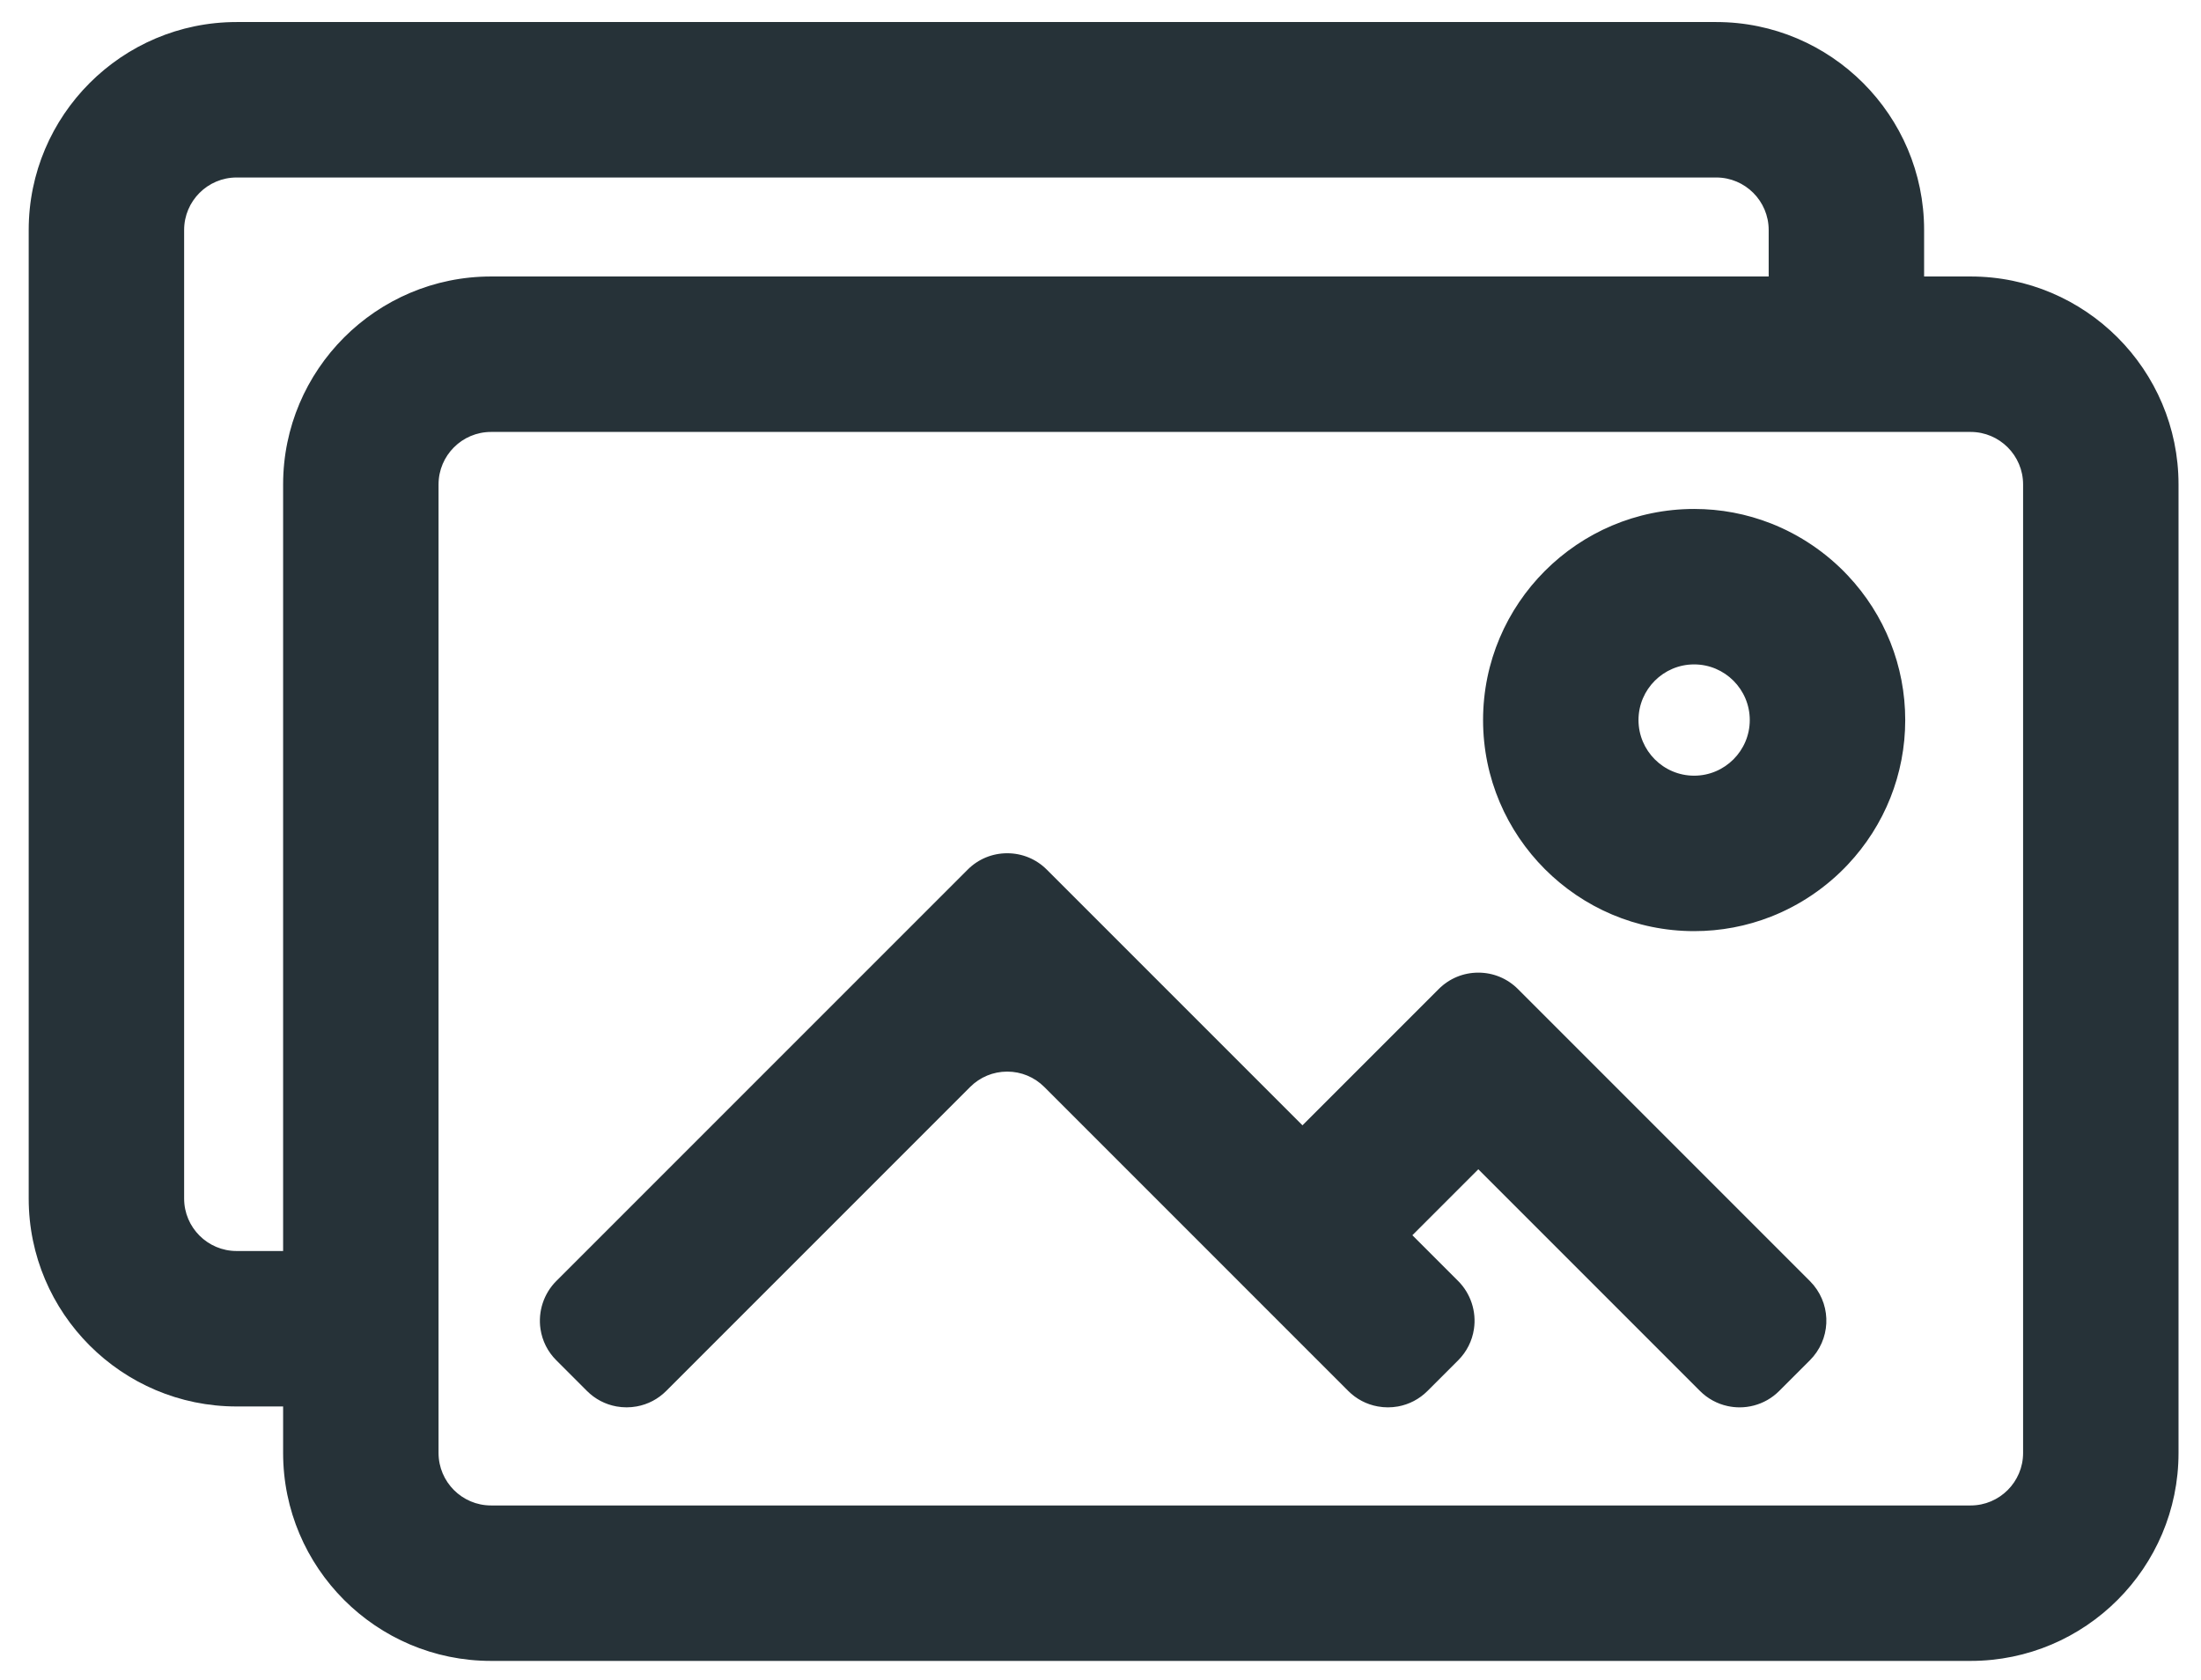
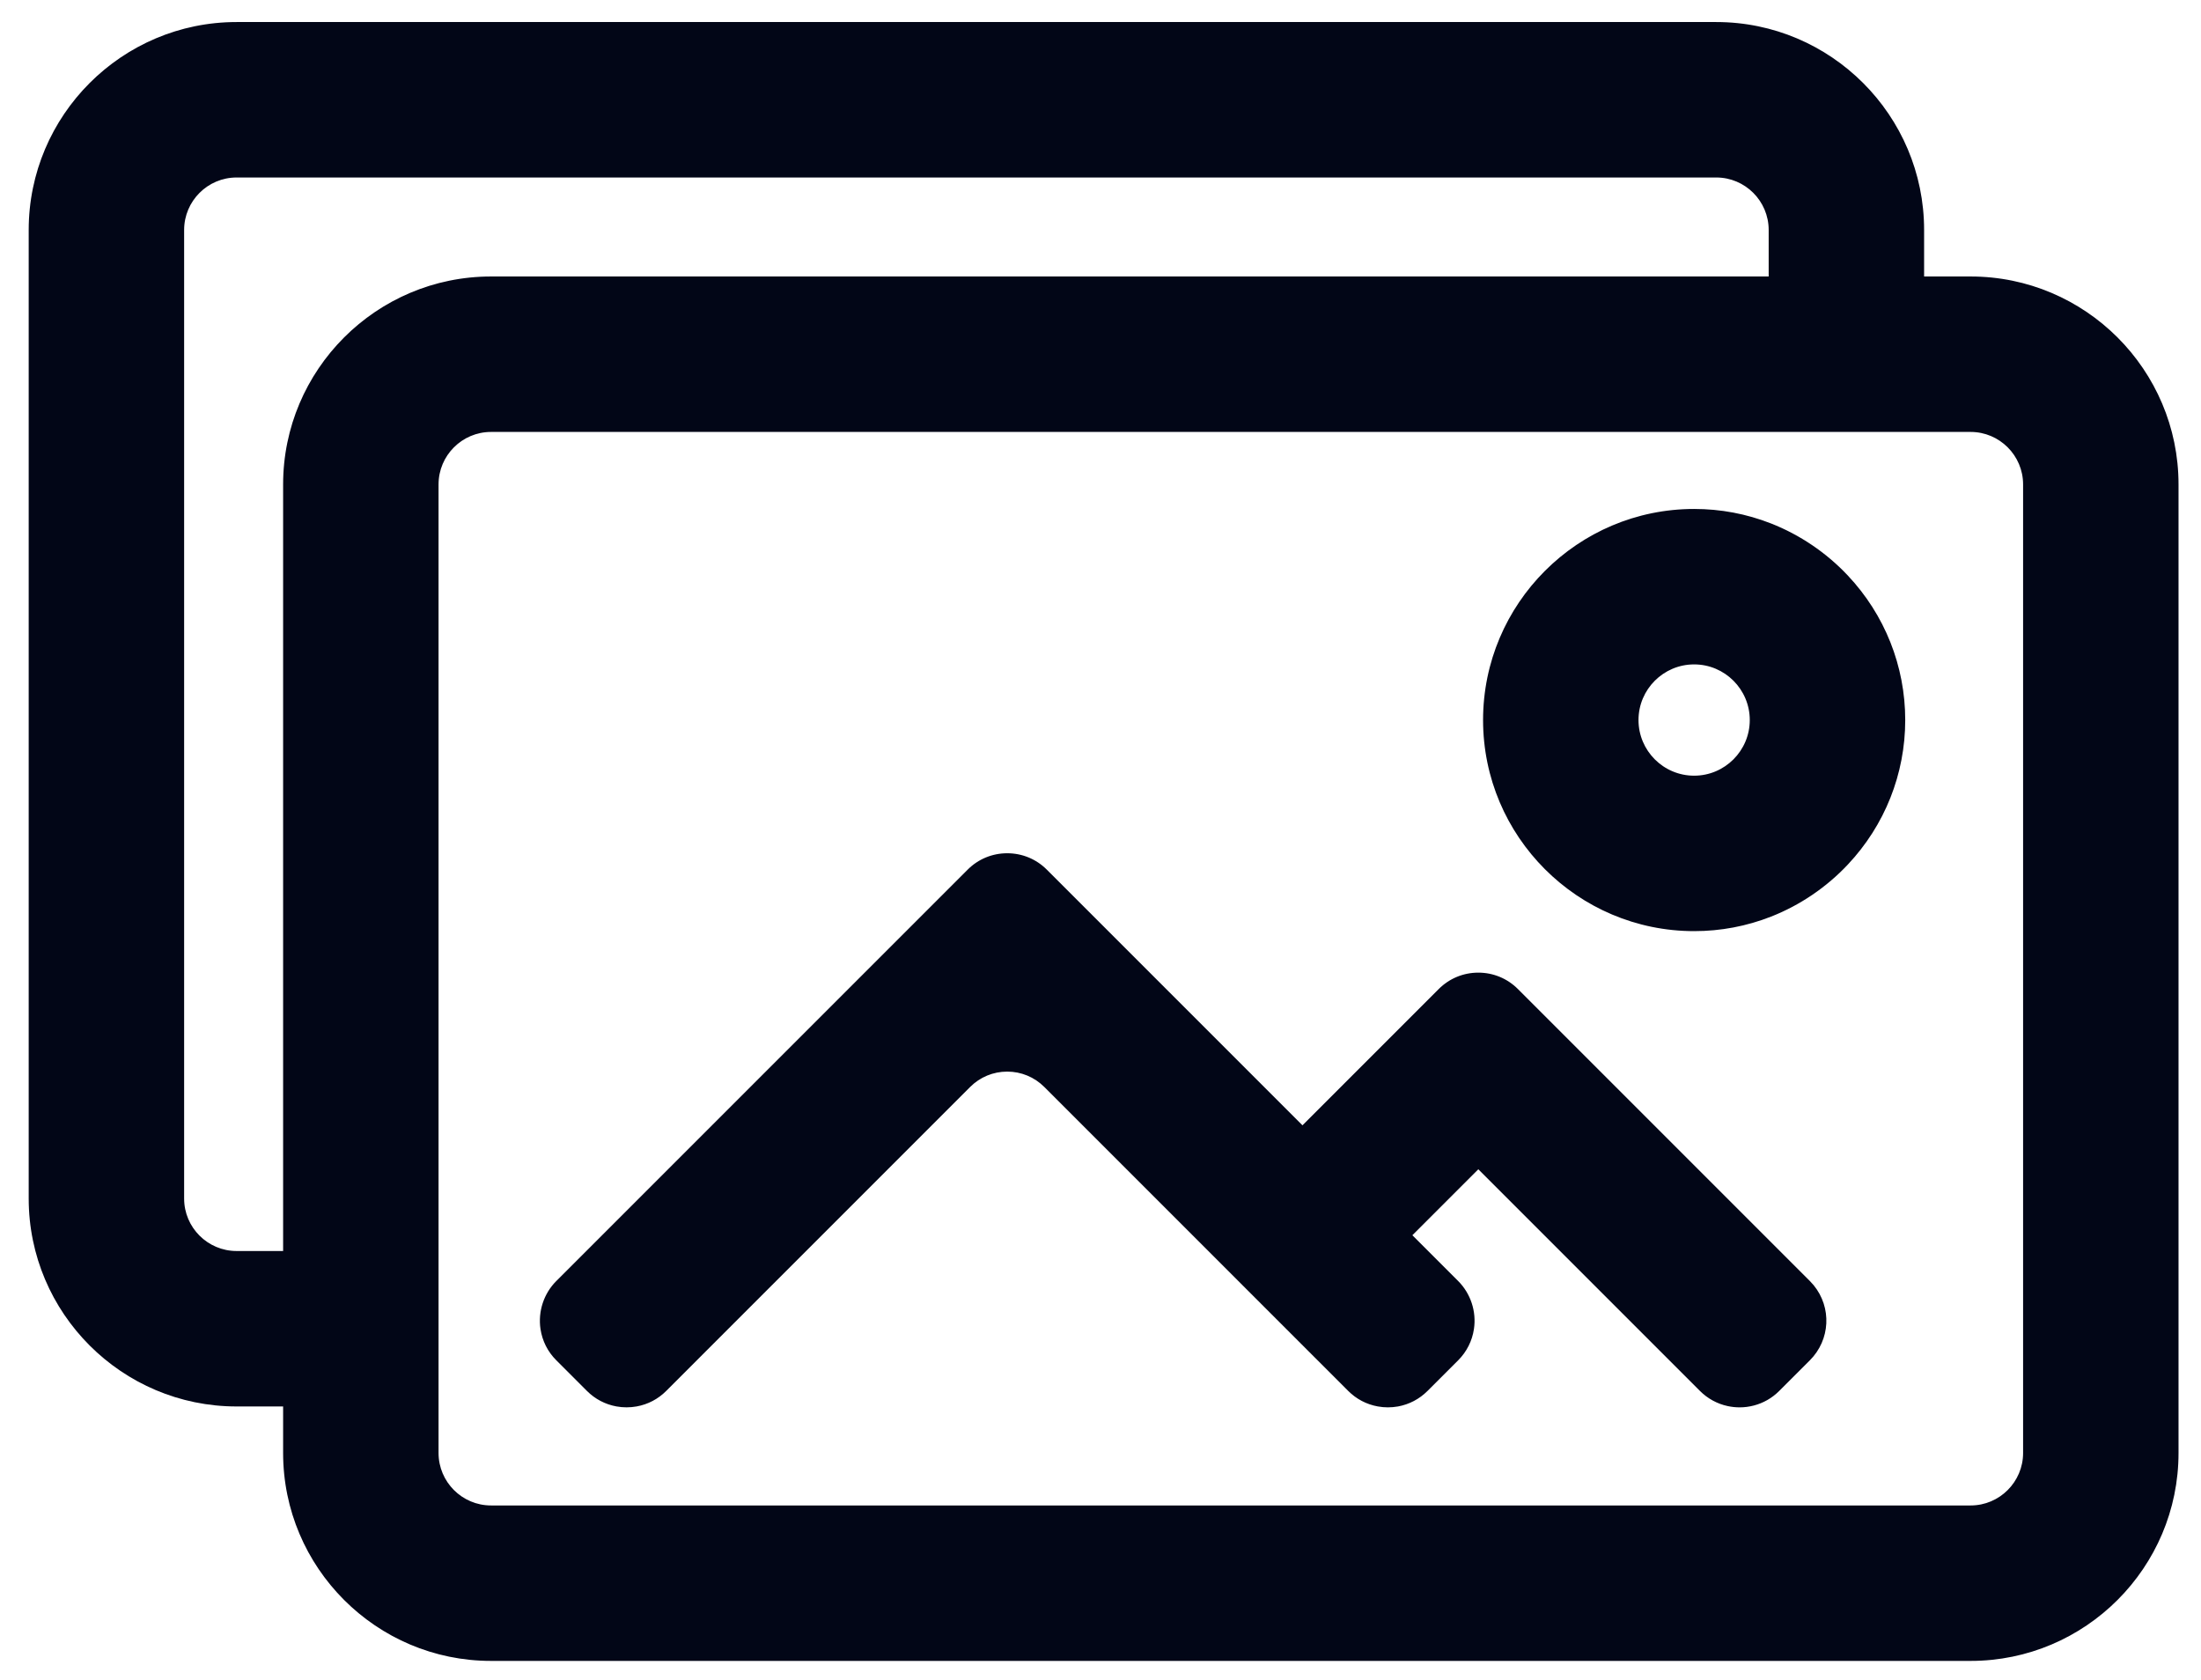
<svg xmlns="http://www.w3.org/2000/svg" width="76" height="58" viewBox="0 0 76 58" fill="none">
-   <path d="M68.045 9.607H66.377V7.94C66.377 4.015 63.185 0.822 59.26 0.822H8.169C4.244 0.822 1.052 4.015 1.052 7.94V41.38C1.052 45.305 4.245 48.498 8.169 48.498H9.836V50.165C9.836 54.09 13.029 57.282 16.954 57.282H68.045C71.969 57.282 75.162 54.09 75.162 50.165V16.724C75.162 12.8 71.969 9.607 68.045 9.607ZM69.918 50.165C69.918 51.199 69.079 52.038 68.045 52.038H16.954C15.92 52.038 15.081 51.199 15.081 50.165V48.498V45.875V43.253V16.724C15.081 15.69 15.92 14.851 16.954 14.851H61.133H63.755H66.377H68.045C69.079 14.851 69.918 15.69 69.918 16.724V50.165H69.918ZM6.296 41.38V7.94C6.296 6.905 7.135 6.066 8.169 6.066H59.26C60.294 6.066 61.133 6.905 61.133 7.94V9.607H16.954C13.029 9.607 9.836 12.8 9.836 16.724V43.253H8.169C7.135 43.253 6.296 42.414 6.296 41.38Z" fill="#263238" />
-   <path d="M68.045 57.344H16.954C12.996 57.344 9.776 54.124 9.776 50.165V48.559H8.17C4.211 48.559 0.991 45.339 0.991 41.381V7.94C0.991 3.982 4.211 0.761 8.17 0.761H59.261C63.219 0.761 66.439 3.982 66.439 7.94V9.546H68.045C72.004 9.546 75.224 12.767 75.224 16.725V50.165C75.224 54.124 72.004 57.344 68.045 57.344ZM8.17 0.884C4.279 0.884 1.113 4.049 1.113 7.94V41.381C1.113 45.272 4.279 48.437 8.17 48.437H9.898V50.166C9.898 54.056 13.064 57.222 16.955 57.222H68.045C71.936 57.222 75.102 54.056 75.102 50.166V16.725C75.102 12.834 71.936 9.669 68.045 9.669H66.317V7.94C66.317 4.049 63.151 0.884 59.261 0.884H8.17V0.884ZM68.045 52.1H16.955C15.888 52.1 15.02 51.232 15.02 50.165V16.725C15.02 15.659 15.888 14.791 16.955 14.791H68.045C69.112 14.791 69.98 15.659 69.98 16.725V50.165C69.979 51.232 69.112 52.1 68.045 52.1ZM16.955 14.913C15.956 14.913 15.143 15.726 15.143 16.725V50.165C15.143 51.164 15.956 51.977 16.955 51.977H68.045C69.044 51.977 69.857 51.164 69.857 50.165V16.725C69.857 15.726 69.044 14.913 68.045 14.913H16.955ZM9.898 43.315H8.17C7.103 43.315 6.235 42.447 6.235 41.381V7.94C6.235 6.874 7.103 6.006 8.17 6.006H59.261C60.327 6.006 61.195 6.874 61.195 7.94V9.669H16.955C13.064 9.669 9.898 12.834 9.898 16.725V43.315ZM8.17 6.128C7.171 6.128 6.358 6.941 6.358 7.94V41.381C6.358 42.38 7.171 43.192 8.17 43.192H9.776V16.725C9.776 12.767 12.996 9.546 16.955 9.546H61.072V7.94C61.072 6.941 60.26 6.128 59.261 6.128H8.17V6.128Z" fill="#263238" />
-   <path d="M62.451 44.271L60.725 42.546L52.37 34.19C51.638 33.458 50.452 33.458 49.721 34.19L44.973 38.938L36.103 30.068C35.372 29.337 34.186 29.337 33.454 30.068L20.27 43.253L19.251 44.271C18.814 44.708 18.638 45.308 18.723 45.875C18.781 46.258 18.956 46.626 19.251 46.92L20.311 47.98C20.59 48.259 20.936 48.431 21.297 48.498C21.52 48.538 21.75 48.538 21.973 48.498C22.335 48.432 22.68 48.259 22.959 47.98L25.064 45.875L27.686 43.253L33.454 37.485C34.186 36.754 35.372 36.754 36.103 37.485L41.871 43.253L44.493 45.875L46.598 47.98C46.877 48.259 47.223 48.431 47.584 48.498C47.807 48.538 48.037 48.538 48.261 48.498C48.622 48.432 48.967 48.259 49.247 47.98L50.306 46.92C50.601 46.626 50.776 46.258 50.834 45.875C50.919 45.308 50.744 44.709 50.306 44.271L49.288 43.253L48.681 42.647L51.045 40.283L54.016 43.253L56.638 45.875L58.742 47.98C59.006 48.244 59.33 48.412 59.669 48.485C60.114 48.582 60.587 48.515 60.993 48.284C61.136 48.203 61.27 48.102 61.392 47.98L62.451 46.92C63.138 46.234 63.18 45.146 62.577 44.41C62.538 44.363 62.496 44.316 62.451 44.271Z" fill="#263238" />
-   <path d="M47.923 48.59C47.806 48.59 47.688 48.579 47.574 48.558C47.186 48.488 46.834 48.303 46.555 48.024L36.06 37.529C35.718 37.187 35.263 36.998 34.779 36.998C34.295 36.998 33.84 37.187 33.498 37.529L23.003 48.024C22.725 48.303 22.372 48.488 21.985 48.558C21.755 48.6 21.516 48.6 21.286 48.558C20.899 48.488 20.547 48.303 20.268 48.024L19.208 46.964C18.913 46.67 18.725 46.297 18.663 45.885C18.573 45.28 18.776 44.661 19.208 44.229L33.412 30.026C33.777 29.66 34.263 29.459 34.779 29.459C35.296 29.459 35.782 29.66 36.147 30.026L44.974 38.852L49.678 34.148C50.044 33.782 50.529 33.581 51.046 33.581C51.563 33.581 52.048 33.782 52.414 34.148L62.495 44.229C62.539 44.273 62.583 44.322 62.625 44.372C63.257 45.144 63.201 46.258 62.495 46.965L61.435 48.024C61.313 48.146 61.175 48.252 61.024 48.338C60.734 48.503 60.404 48.59 60.068 48.59C60.068 48.59 60.068 48.59 60.068 48.59C59.93 48.59 59.792 48.575 59.657 48.546C59.294 48.468 58.963 48.287 58.7 48.024L51.046 40.37L48.769 42.647L50.351 44.229C50.782 44.661 50.986 45.28 50.895 45.885C50.834 46.296 50.645 46.67 50.351 46.965L49.291 48.024C49.012 48.303 48.66 48.488 48.273 48.559C48.157 48.579 48.04 48.59 47.923 48.59ZM34.779 36.876C35.296 36.876 35.782 37.077 36.147 37.443L46.642 47.937C46.903 48.199 47.233 48.372 47.596 48.438C47.811 48.477 48.035 48.477 48.25 48.438C48.613 48.372 48.943 48.199 49.204 47.937L50.264 46.878C50.54 46.602 50.716 46.252 50.774 45.867C50.859 45.3 50.668 44.72 50.264 44.315L48.596 42.647L51.046 40.197L58.786 47.937C59.033 48.184 59.343 48.353 59.683 48.426C60.116 48.52 60.58 48.449 60.963 48.231C61.105 48.151 61.235 48.052 61.349 47.937L62.408 46.878C63.07 46.216 63.122 45.172 62.53 44.45C62.491 44.403 62.45 44.357 62.408 44.315L52.327 34.234C51.985 33.892 51.53 33.703 51.046 33.703C50.562 33.703 50.107 33.892 49.765 34.234L44.974 39.025L36.06 30.112C35.718 29.77 35.263 29.581 34.779 29.581C34.295 29.581 33.84 29.77 33.498 30.112L19.295 44.315C18.89 44.72 18.7 45.3 18.785 45.867C18.842 46.252 19.019 46.602 19.295 46.878L20.355 47.937C20.616 48.199 20.946 48.372 21.308 48.438C21.524 48.477 21.748 48.477 21.963 48.438C22.326 48.372 22.656 48.199 22.917 47.937L33.412 37.443C33.777 37.077 34.263 36.876 34.779 36.876Z" fill="#263238" />
-   <path d="M61.133 18.13C60.316 17.809 59.427 17.633 58.498 17.633C54.513 17.633 51.271 20.875 51.271 24.859C51.271 28.844 54.513 32.086 58.498 32.086C59.427 32.086 60.316 31.91 61.133 31.589C62.135 31.195 63.029 30.583 63.755 29.812C64.975 28.518 65.725 26.775 65.725 24.859C65.725 22.944 64.975 21.201 63.755 19.906C63.029 19.136 62.135 18.524 61.133 18.13ZM58.498 26.842C57.403 26.842 56.515 25.954 56.515 24.859C56.515 23.765 57.403 22.877 58.498 22.877C59.592 22.877 60.48 23.765 60.48 24.859C60.48 25.954 59.593 26.842 58.498 26.842Z" fill="#263238" />
-   <path d="M58.498 32.148C54.48 32.148 51.21 28.879 51.21 24.86C51.21 20.841 54.48 17.572 58.498 17.572C59.414 17.572 60.309 17.741 61.156 18.074C62.149 18.464 63.064 19.083 63.8 19.865C65.081 21.224 65.787 22.997 65.787 24.86C65.787 26.723 65.081 28.496 63.8 29.855C63.064 30.637 62.15 31.256 61.156 31.646C60.309 31.979 59.415 32.148 58.498 32.148ZM58.498 17.694C54.547 17.694 51.333 20.909 51.333 24.86C51.333 28.811 54.547 32.026 58.498 32.026C59.399 32.026 60.278 31.86 61.111 31.532C62.088 31.148 62.987 30.54 63.711 29.771C64.971 28.435 65.664 26.691 65.664 24.86C65.664 23.029 64.971 21.285 63.711 19.949C62.987 19.18 62.088 18.571 61.111 18.188C60.278 17.86 59.399 17.694 58.498 17.694ZM58.498 26.904C57.371 26.904 56.455 25.987 56.455 24.86C56.455 23.733 57.371 22.817 58.498 22.817C59.625 22.817 60.542 23.733 60.542 24.86C60.542 25.987 59.625 26.904 58.498 26.904ZM58.498 22.939C57.439 22.939 56.577 23.801 56.577 24.86C56.577 25.919 57.439 26.781 58.498 26.781C59.557 26.781 60.419 25.919 60.419 24.86C60.419 23.801 59.558 22.939 58.498 22.939Z" fill="#263238" />
+   <path d="M68.045 9.607H66.377V7.94C66.377 4.015 63.185 0.822 59.26 0.822H8.169C4.244 0.822 1.052 4.015 1.052 7.94V41.38C1.052 45.305 4.245 48.498 8.169 48.498H9.836V50.165C9.836 54.09 13.029 57.282 16.954 57.282H68.045C71.969 57.282 75.162 54.09 75.162 50.165V16.724C75.162 12.8 71.969 9.607 68.045 9.607ZM69.918 50.165C69.918 51.199 69.079 52.038 68.045 52.038H16.954C15.92 52.038 15.081 51.199 15.081 50.165V48.498V45.875V43.253V16.724C15.081 15.69 15.92 14.851 16.954 14.851H61.133H63.755H66.377H68.045C69.079 14.851 69.918 15.69 69.918 16.724V50.165H69.918ZM6.296 41.38V7.94C6.296 6.905 7.135 6.066 8.169 6.066H59.26C60.294 6.066 61.133 6.905 61.133 7.94V9.607H16.954C13.029 9.607 9.836 12.8 9.836 16.724V43.253H8.169C7.135 43.253 6.296 42.414 6.296 41.38Z" fill="#020617" />
+   <path d="M68.045 57.344H16.954C12.996 57.344 9.776 54.124 9.776 50.165V48.559H8.17C4.211 48.559 0.991 45.339 0.991 41.381V7.94C0.991 3.982 4.211 0.761 8.17 0.761H59.261C63.219 0.761 66.439 3.982 66.439 7.94V9.546H68.045C72.004 9.546 75.224 12.767 75.224 16.725V50.165C75.224 54.124 72.004 57.344 68.045 57.344ZM8.17 0.884C4.279 0.884 1.113 4.049 1.113 7.94V41.381C1.113 45.272 4.279 48.437 8.17 48.437H9.898V50.166C9.898 54.056 13.064 57.222 16.955 57.222H68.045C71.936 57.222 75.102 54.056 75.102 50.166V16.725C75.102 12.834 71.936 9.669 68.045 9.669H66.317V7.94C66.317 4.049 63.151 0.884 59.261 0.884H8.17V0.884ZM68.045 52.1H16.955C15.888 52.1 15.02 51.232 15.02 50.165V16.725C15.02 15.659 15.888 14.791 16.955 14.791H68.045C69.112 14.791 69.98 15.659 69.98 16.725V50.165C69.979 51.232 69.112 52.1 68.045 52.1ZM16.955 14.913C15.956 14.913 15.143 15.726 15.143 16.725V50.165C15.143 51.164 15.956 51.977 16.955 51.977H68.045C69.044 51.977 69.857 51.164 69.857 50.165V16.725C69.857 15.726 69.044 14.913 68.045 14.913H16.955ZM9.898 43.315H8.17C7.103 43.315 6.235 42.447 6.235 41.381V7.94C6.235 6.874 7.103 6.006 8.17 6.006H59.261C60.327 6.006 61.195 6.874 61.195 7.94V9.669H16.955C13.064 9.669 9.898 12.834 9.898 16.725V43.315ZM8.17 6.128C7.171 6.128 6.358 6.941 6.358 7.94V41.381C6.358 42.38 7.171 43.192 8.17 43.192H9.776V16.725C9.776 12.767 12.996 9.546 16.955 9.546H61.072V7.94C61.072 6.941 60.26 6.128 59.261 6.128H8.17V6.128Z" fill="#020617" />
+   <path d="M62.451 44.271L60.725 42.546L52.37 34.19C51.638 33.458 50.452 33.458 49.721 34.19L44.973 38.938L36.103 30.068C35.372 29.337 34.186 29.337 33.454 30.068L20.27 43.253L19.251 44.271C18.814 44.708 18.638 45.308 18.723 45.875C18.781 46.258 18.956 46.626 19.251 46.92L20.311 47.98C20.59 48.259 20.936 48.431 21.297 48.498C21.52 48.538 21.75 48.538 21.973 48.498C22.335 48.432 22.68 48.259 22.959 47.98L25.064 45.875L27.686 43.253L33.454 37.485C34.186 36.754 35.372 36.754 36.103 37.485L41.871 43.253L44.493 45.875L46.598 47.98C46.877 48.259 47.223 48.431 47.584 48.498C47.807 48.538 48.037 48.538 48.261 48.498C48.622 48.432 48.967 48.259 49.247 47.98L50.306 46.92C50.601 46.626 50.776 46.258 50.834 45.875C50.919 45.308 50.744 44.709 50.306 44.271L49.288 43.253L48.681 42.647L51.045 40.283L54.016 43.253L56.638 45.875L58.742 47.98C59.006 48.244 59.33 48.412 59.669 48.485C60.114 48.582 60.587 48.515 60.993 48.284C61.136 48.203 61.27 48.102 61.392 47.98L62.451 46.92C63.138 46.234 63.18 45.146 62.577 44.41C62.538 44.363 62.496 44.316 62.451 44.271Z" fill="#020617" />
+   <path d="M47.923 48.59C47.806 48.59 47.688 48.579 47.574 48.558C47.186 48.488 46.834 48.303 46.555 48.024L36.06 37.529C35.718 37.187 35.263 36.998 34.779 36.998C34.295 36.998 33.84 37.187 33.498 37.529L23.003 48.024C22.725 48.303 22.372 48.488 21.985 48.558C21.755 48.6 21.516 48.6 21.286 48.558C20.899 48.488 20.547 48.303 20.268 48.024L19.208 46.964C18.913 46.67 18.725 46.297 18.663 45.885C18.573 45.28 18.776 44.661 19.208 44.229L33.412 30.026C33.777 29.66 34.263 29.459 34.779 29.459C35.296 29.459 35.782 29.66 36.147 30.026L44.974 38.852L49.678 34.148C50.044 33.782 50.529 33.581 51.046 33.581C51.563 33.581 52.048 33.782 52.414 34.148L62.495 44.229C62.539 44.273 62.583 44.322 62.625 44.372C63.257 45.144 63.201 46.258 62.495 46.965L61.435 48.024C61.313 48.146 61.175 48.252 61.024 48.338C60.734 48.503 60.404 48.59 60.068 48.59C60.068 48.59 60.068 48.59 60.068 48.59C59.93 48.59 59.792 48.575 59.657 48.546C59.294 48.468 58.963 48.287 58.7 48.024L51.046 40.37L48.769 42.647L50.351 44.229C50.782 44.661 50.986 45.28 50.895 45.885C50.834 46.296 50.645 46.67 50.351 46.965L49.291 48.024C49.012 48.303 48.66 48.488 48.273 48.559C48.157 48.579 48.04 48.59 47.923 48.59ZM34.779 36.876C35.296 36.876 35.782 37.077 36.147 37.443L46.642 47.937C46.903 48.199 47.233 48.372 47.596 48.438C47.811 48.477 48.035 48.477 48.25 48.438C48.613 48.372 48.943 48.199 49.204 47.937L50.264 46.878C50.54 46.602 50.716 46.252 50.774 45.867C50.859 45.3 50.668 44.72 50.264 44.315L48.596 42.647L51.046 40.197L58.786 47.937C59.033 48.184 59.343 48.353 59.683 48.426C60.116 48.52 60.58 48.449 60.963 48.231C61.105 48.151 61.235 48.052 61.349 47.937L62.408 46.878C63.07 46.216 63.122 45.172 62.53 44.45C62.491 44.403 62.45 44.357 62.408 44.315L52.327 34.234C51.985 33.892 51.53 33.703 51.046 33.703C50.562 33.703 50.107 33.892 49.765 34.234L44.974 39.025L36.06 30.112C35.718 29.77 35.263 29.581 34.779 29.581C34.295 29.581 33.84 29.77 33.498 30.112L19.295 44.315C18.89 44.72 18.7 45.3 18.785 45.867C18.842 46.252 19.019 46.602 19.295 46.878L20.355 47.937C20.616 48.199 20.946 48.372 21.308 48.438C21.524 48.477 21.748 48.477 21.963 48.438C22.326 48.372 22.656 48.199 22.917 47.937L33.412 37.443C33.777 37.077 34.263 36.876 34.779 36.876Z" fill="#020617" />
+   <path d="M61.133 18.13C60.316 17.809 59.427 17.633 58.498 17.633C54.513 17.633 51.271 20.875 51.271 24.859C51.271 28.844 54.513 32.086 58.498 32.086C59.427 32.086 60.316 31.91 61.133 31.589C62.135 31.195 63.029 30.583 63.755 29.812C64.975 28.518 65.725 26.775 65.725 24.859C65.725 22.944 64.975 21.201 63.755 19.906C63.029 19.136 62.135 18.524 61.133 18.13ZM58.498 26.842C57.403 26.842 56.515 25.954 56.515 24.859C56.515 23.765 57.403 22.877 58.498 22.877C59.592 22.877 60.48 23.765 60.48 24.859C60.48 25.954 59.593 26.842 58.498 26.842Z" fill="#020617" />
+   <path d="M58.498 32.148C54.48 32.148 51.21 28.879 51.21 24.86C51.21 20.841 54.48 17.572 58.498 17.572C59.414 17.572 60.309 17.741 61.156 18.074C62.149 18.464 63.064 19.083 63.8 19.865C65.081 21.224 65.787 22.997 65.787 24.86C65.787 26.723 65.081 28.496 63.8 29.855C63.064 30.637 62.15 31.256 61.156 31.646C60.309 31.979 59.415 32.148 58.498 32.148ZM58.498 17.694C54.547 17.694 51.333 20.909 51.333 24.86C51.333 28.811 54.547 32.026 58.498 32.026C59.399 32.026 60.278 31.86 61.111 31.532C62.088 31.148 62.987 30.54 63.711 29.771C64.971 28.435 65.664 26.691 65.664 24.86C65.664 23.029 64.971 21.285 63.711 19.949C62.987 19.18 62.088 18.571 61.111 18.188C60.278 17.86 59.399 17.694 58.498 17.694ZM58.498 26.904C57.371 26.904 56.455 25.987 56.455 24.86C56.455 23.733 57.371 22.817 58.498 22.817C59.625 22.817 60.542 23.733 60.542 24.86C60.542 25.987 59.625 26.904 58.498 26.904ZM58.498 22.939C57.439 22.939 56.577 23.801 56.577 24.86C56.577 25.919 57.439 26.781 58.498 26.781C59.557 26.781 60.419 25.919 60.419 24.86C60.419 23.801 59.558 22.939 58.498 22.939Z" fill="#020617" />
</svg>
